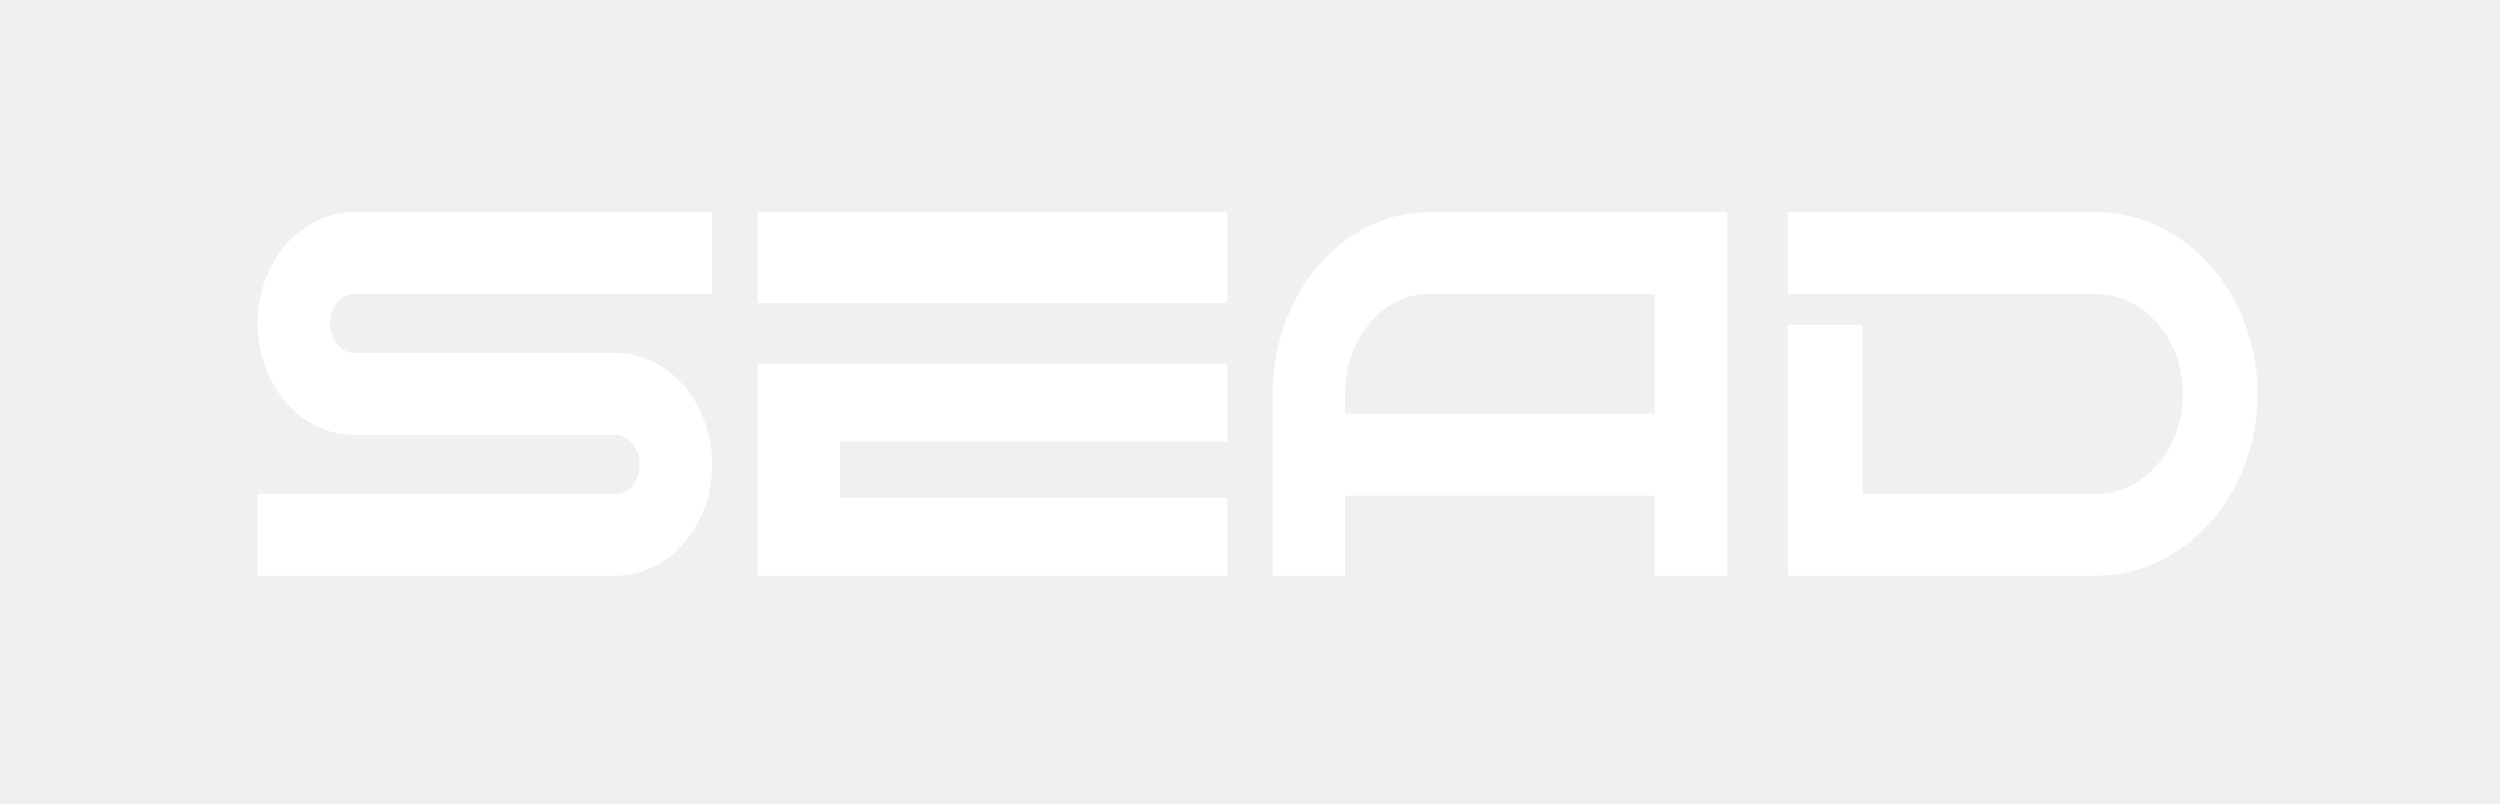
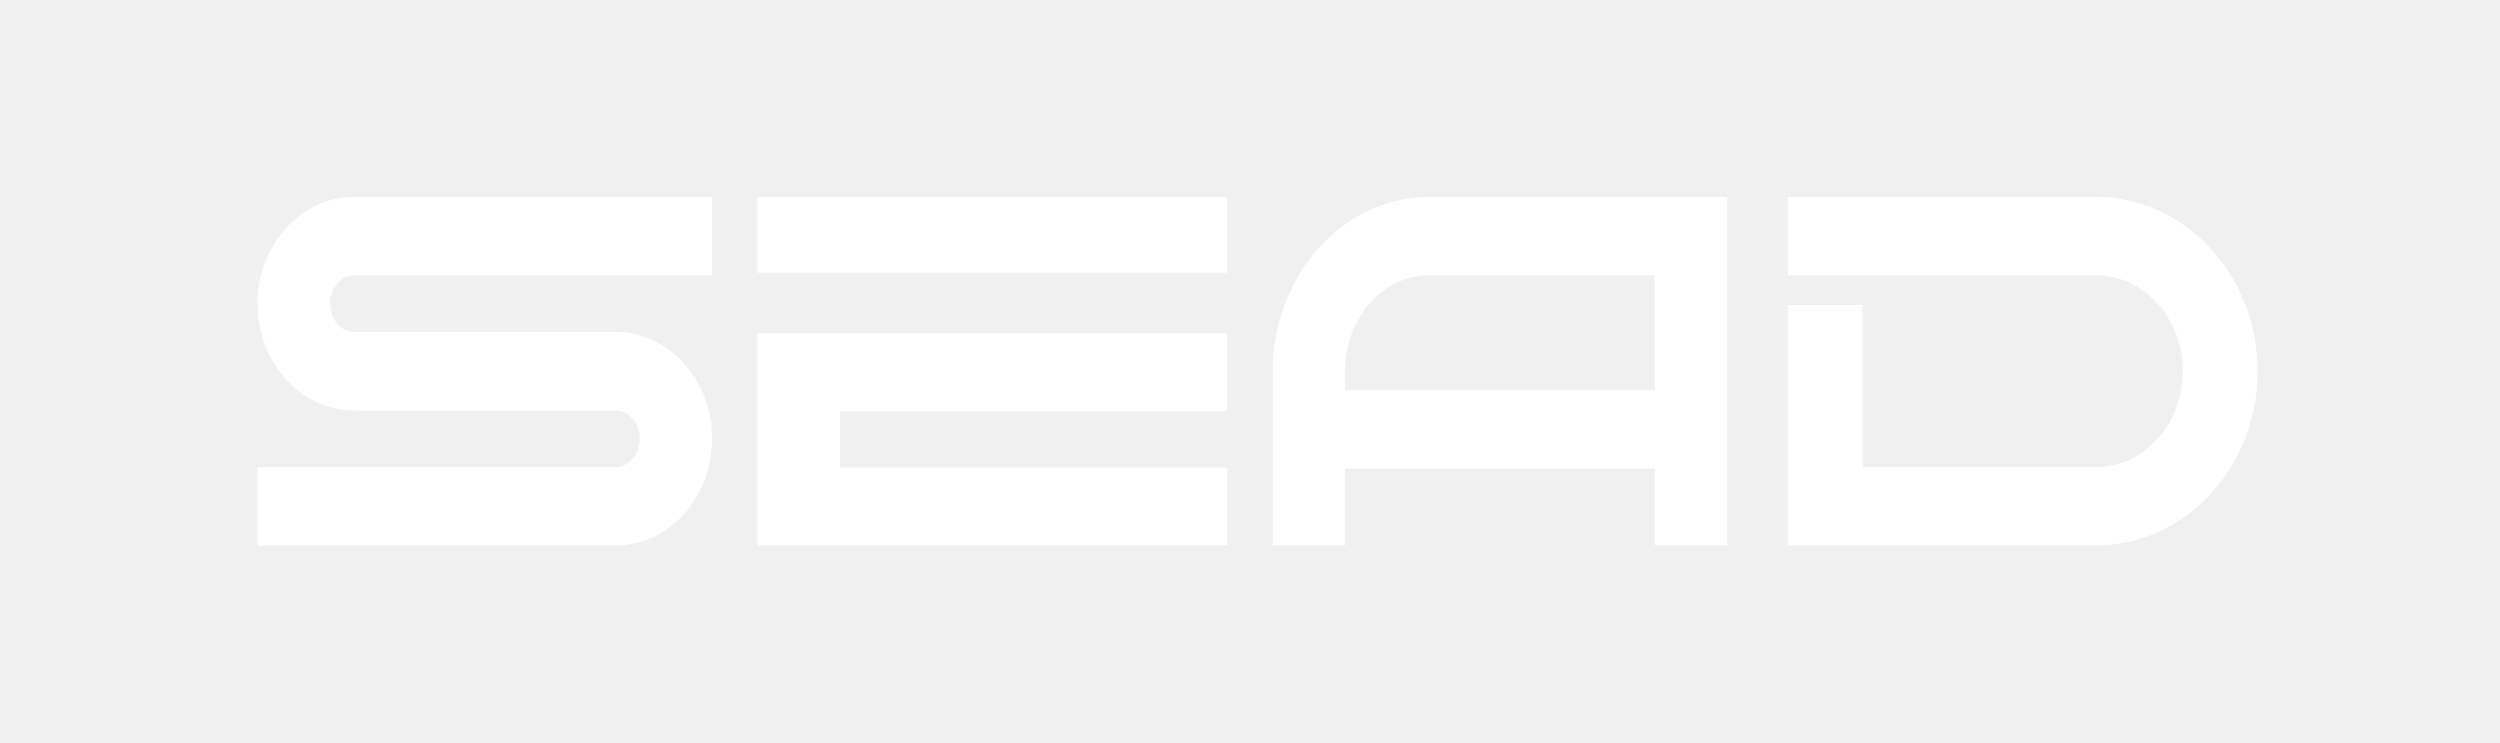
- <svg xmlns="http://www.w3.org/2000/svg" width="165" height="53" xml:space="preserve" overflow="hidden">
+ <svg xmlns="http://www.w3.org/2000/svg" width="165" height="49" xml:space="preserve" overflow="hidden">
  <g transform="translate(-2755 -1921)">
-     <path d="M2772 1942.35C2772 1946.4 2774.85 1949.7 2778.36 1949.7L2795.64 1949.7C2796.5 1949.7 2797.22 1950.59 2797.22 1951.65 2797.22 1952.71 2796.5 1953.6 2795.64 1953.6L2772 1953.6 2772 1959 2795.64 1959C2799.15 1959 2802 1955.7 2802 1951.65 2802 1947.6 2799.15 1944.3 2795.64 1944.3L2778.36 1944.3C2777.5 1944.3 2776.78 1943.41 2776.78 1942.35 2776.78 1941.29 2777.5 1940.4 2778.36 1940.4L2802 1940.4 2802 1935 2778.36 1935C2774.85 1935 2772 1938.3 2772 1942.35Z" fill="#FFFFFF" fill-rule="evenodd" />
-     <path d="M2805 1959 2836 1959 2836 1953.86 2810.44 1953.86 2810.44 1950.14 2836 1950.14 2836 1945 2805 1945 2805 1959Z" fill="#FFFFFF" fill-rule="evenodd" />
-     <path d="M2805 1935 2836 1935 2836 1941 2805 1941Z" fill="#FFFFFF" fill-rule="evenodd" />
-     <path d="M2839 1947 2839 1959 2843.77 1959 2843.77 1953.71 2864.22 1953.71 2864.22 1959 2869 1959 2869 1935 2849.32 1935C2843.63 1935 2839 1940.38 2839 1947ZM2843.77 1947C2843.77 1943.36 2846.26 1940.4 2849.32 1940.4L2864.22 1940.4 2864.22 1948.31 2843.77 1948.31 2843.77 1947Z" fill="#FFFFFF" fill-rule="evenodd" />
-     <path d="M2893.33 1935 2873 1935 2873 1940.4 2893.33 1940.4C2896.5 1940.4 2899.07 1943.36 2899.07 1947 2899.07 1950.64 2896.5 1953.6 2893.33 1953.6L2877.93 1953.6 2877.93 1942.44 2873 1942.44 2873 1959 2893.33 1959C2899.21 1959 2904 1953.62 2904 1947 2904 1940.38 2899.22 1935 2893.33 1935Z" fill="#FFFFFF" fill-rule="evenodd" />
+     <path d="M2772 1941.04C2772 1944.93 2774.85 1948.09 2778.36 1948.09L2795.64 1948.09C2796.5 1948.09 2797.22 1948.94 2797.22 1949.96 2797.22 1950.97 2796.5 1951.83 2795.64 1951.83L2772 1951.83 2772 1957 2795.64 1957C2799.15 1957 2802 1953.84 2802 1949.96 2802 1946.07 2799.15 1942.91 2795.64 1942.91L2778.36 1942.91C2777.5 1942.91 2776.78 1942.06 2776.78 1941.04 2776.78 1940.03 2777.5 1939.17 2778.36 1939.17L2802 1939.17 2802 1934 2778.36 1934C2774.85 1934 2772 1937.16 2772 1941.04Z" fill="#FFFFFF" fill-rule="evenodd" />
+     <path d="M2805 1957 2836 1957 2836 1951.86 2810.44 1951.86 2810.44 1948.14 2836 1948.14 2836 1943 2805 1943 2805 1957Z" fill="#FFFFFF" fill-rule="evenodd" />
+     <path d="M2805 1934 2836 1934 2836 1939 2805 1939Z" fill="#FFFFFF" fill-rule="evenodd" />
+     <path d="M2839 1945.5 2839 1957 2843.77 1957 2843.77 1951.93 2864.22 1951.93 2864.22 1957 2869 1957 2869 1934 2849.32 1934C2843.63 1934 2839 1939.16 2839 1945.5ZM2843.77 1945.5C2843.77 1942.01 2846.26 1939.17 2849.32 1939.17L2864.22 1939.17 2864.22 1946.76 2843.77 1946.76 2843.77 1945.5Z" fill="#FFFFFF" fill-rule="evenodd" />
+     <path d="M2893.33 1934 2873 1934 2873 1939.17 2893.33 1939.17C2896.5 1939.17 2899.07 1942.01 2899.07 1945.5 2899.07 1948.99 2896.5 1951.83 2893.33 1951.83L2877.93 1951.83 2877.93 1941.13 2873 1941.13 2873 1957 2893.33 1957C2899.21 1957 2904 1951.84 2904 1945.5 2904 1939.16 2899.22 1934 2893.33 1934Z" fill="#FFFFFF" fill-rule="evenodd" />
  </g>
</svg>
